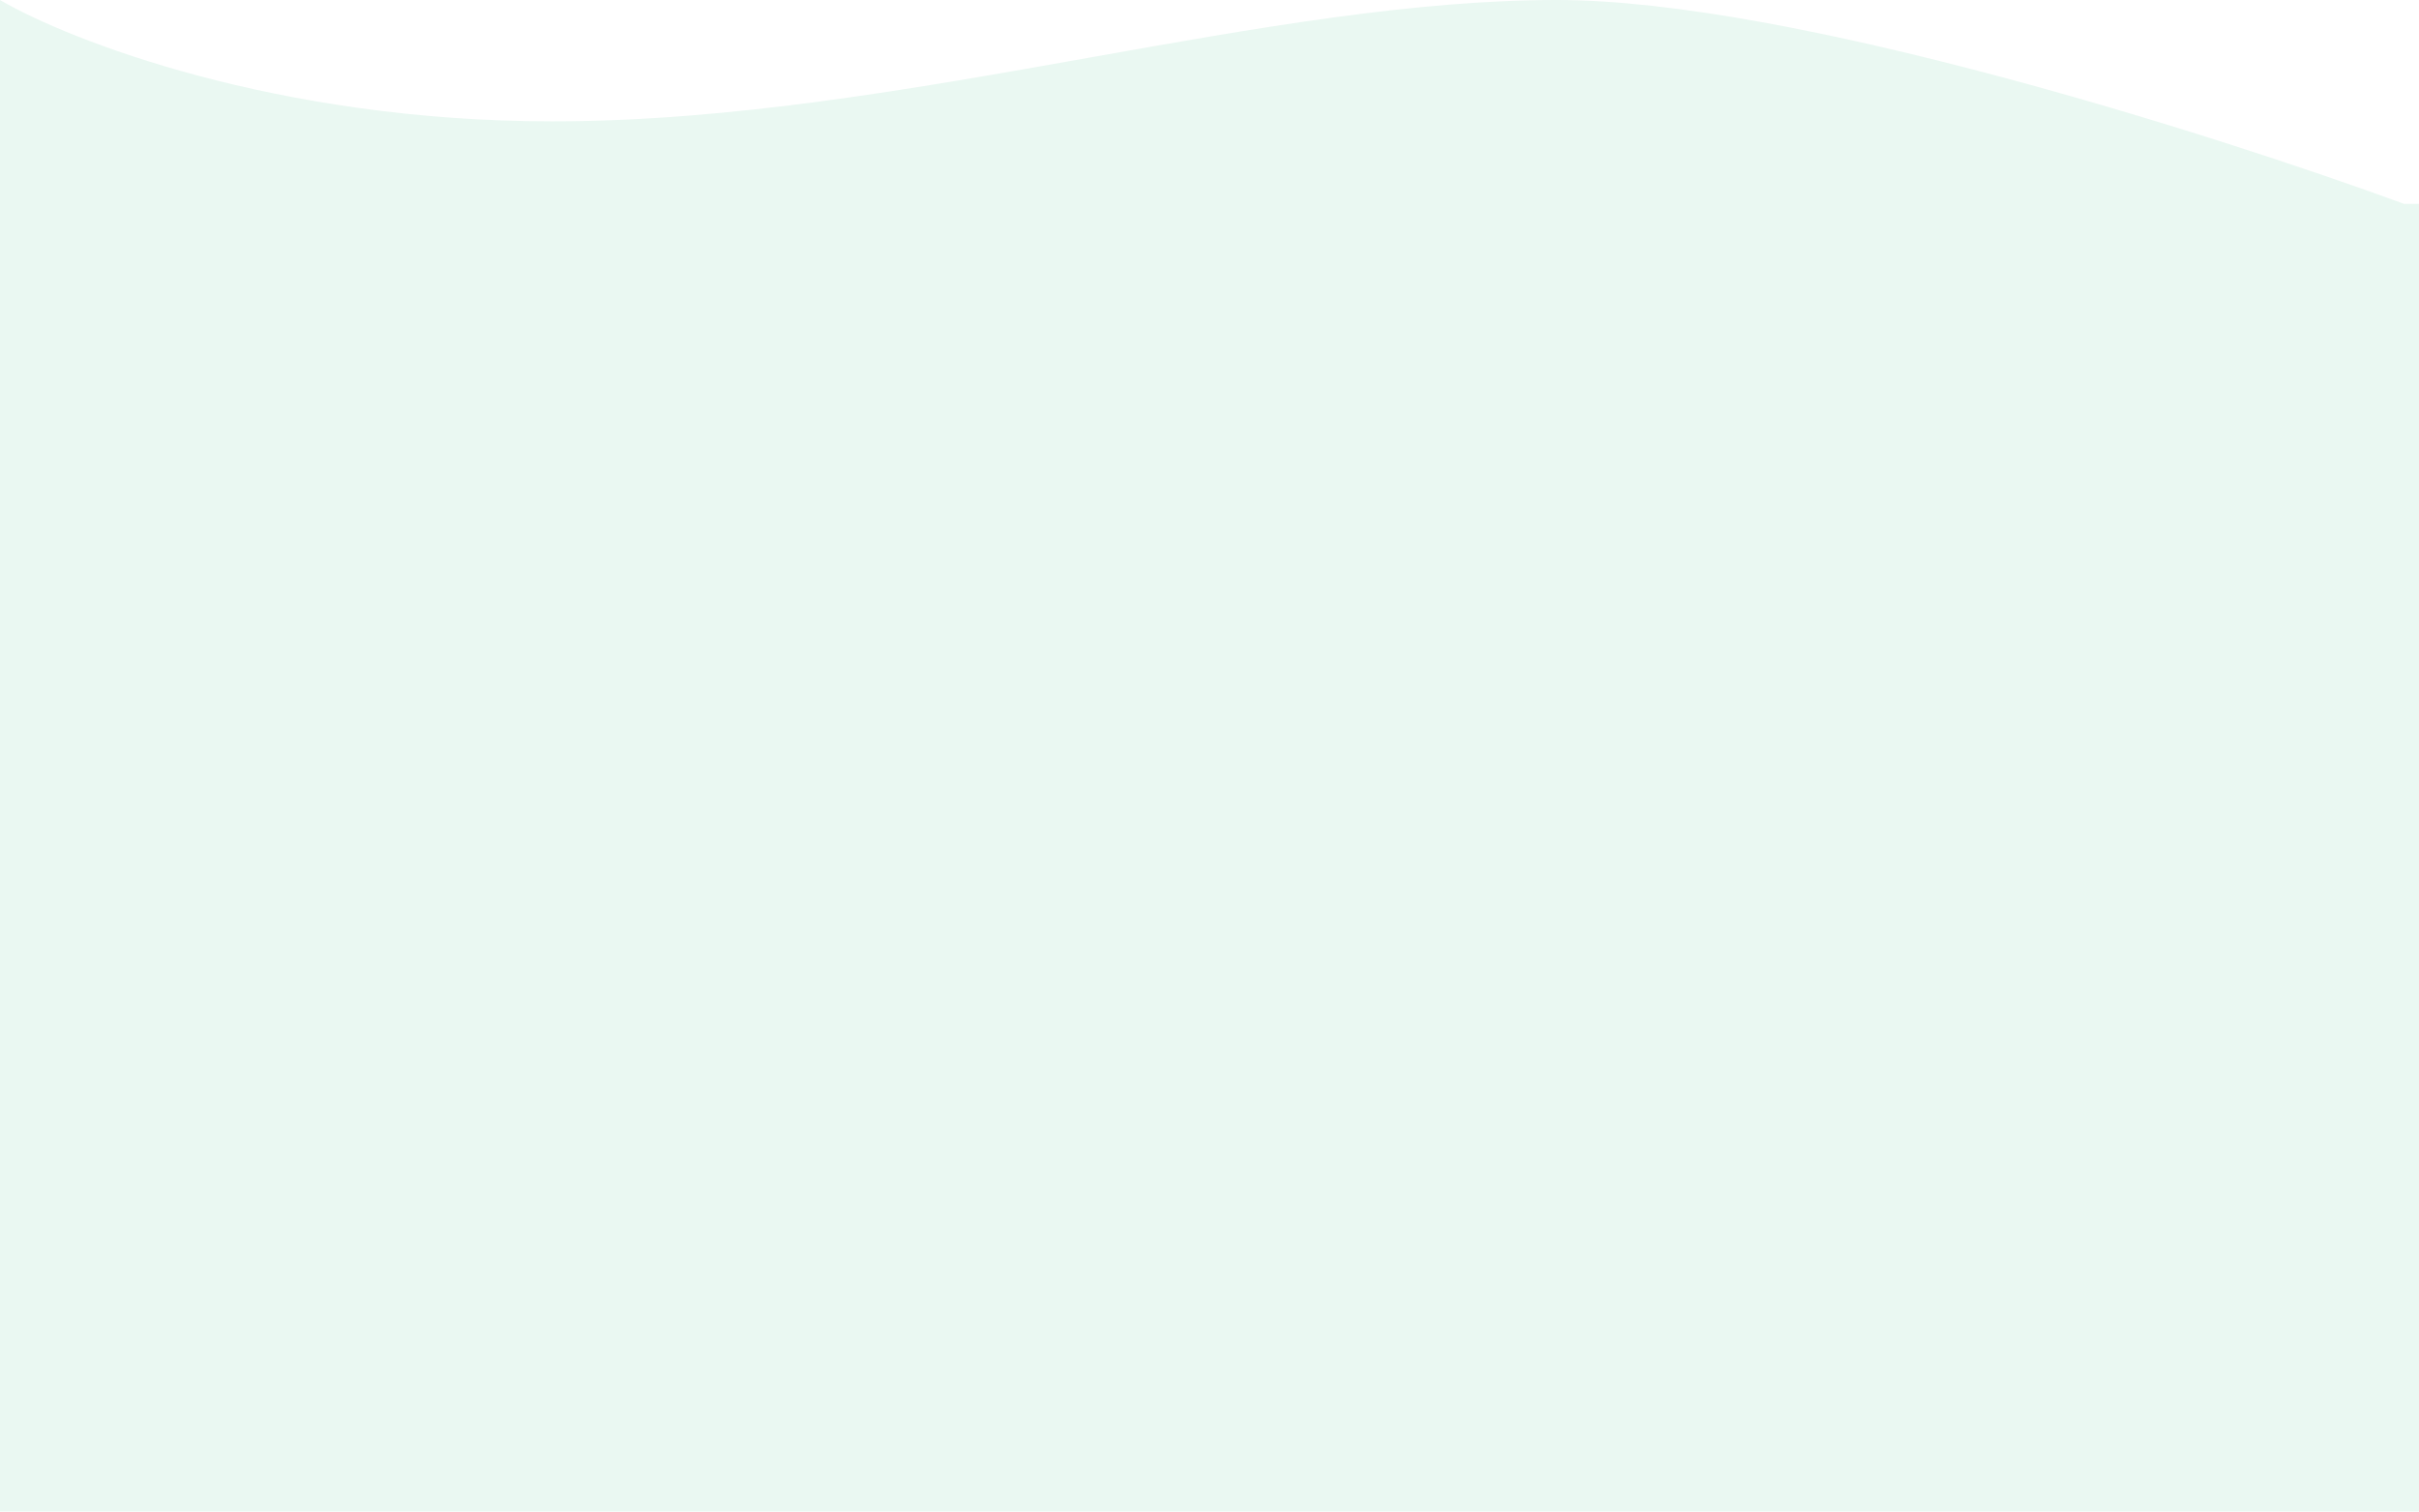
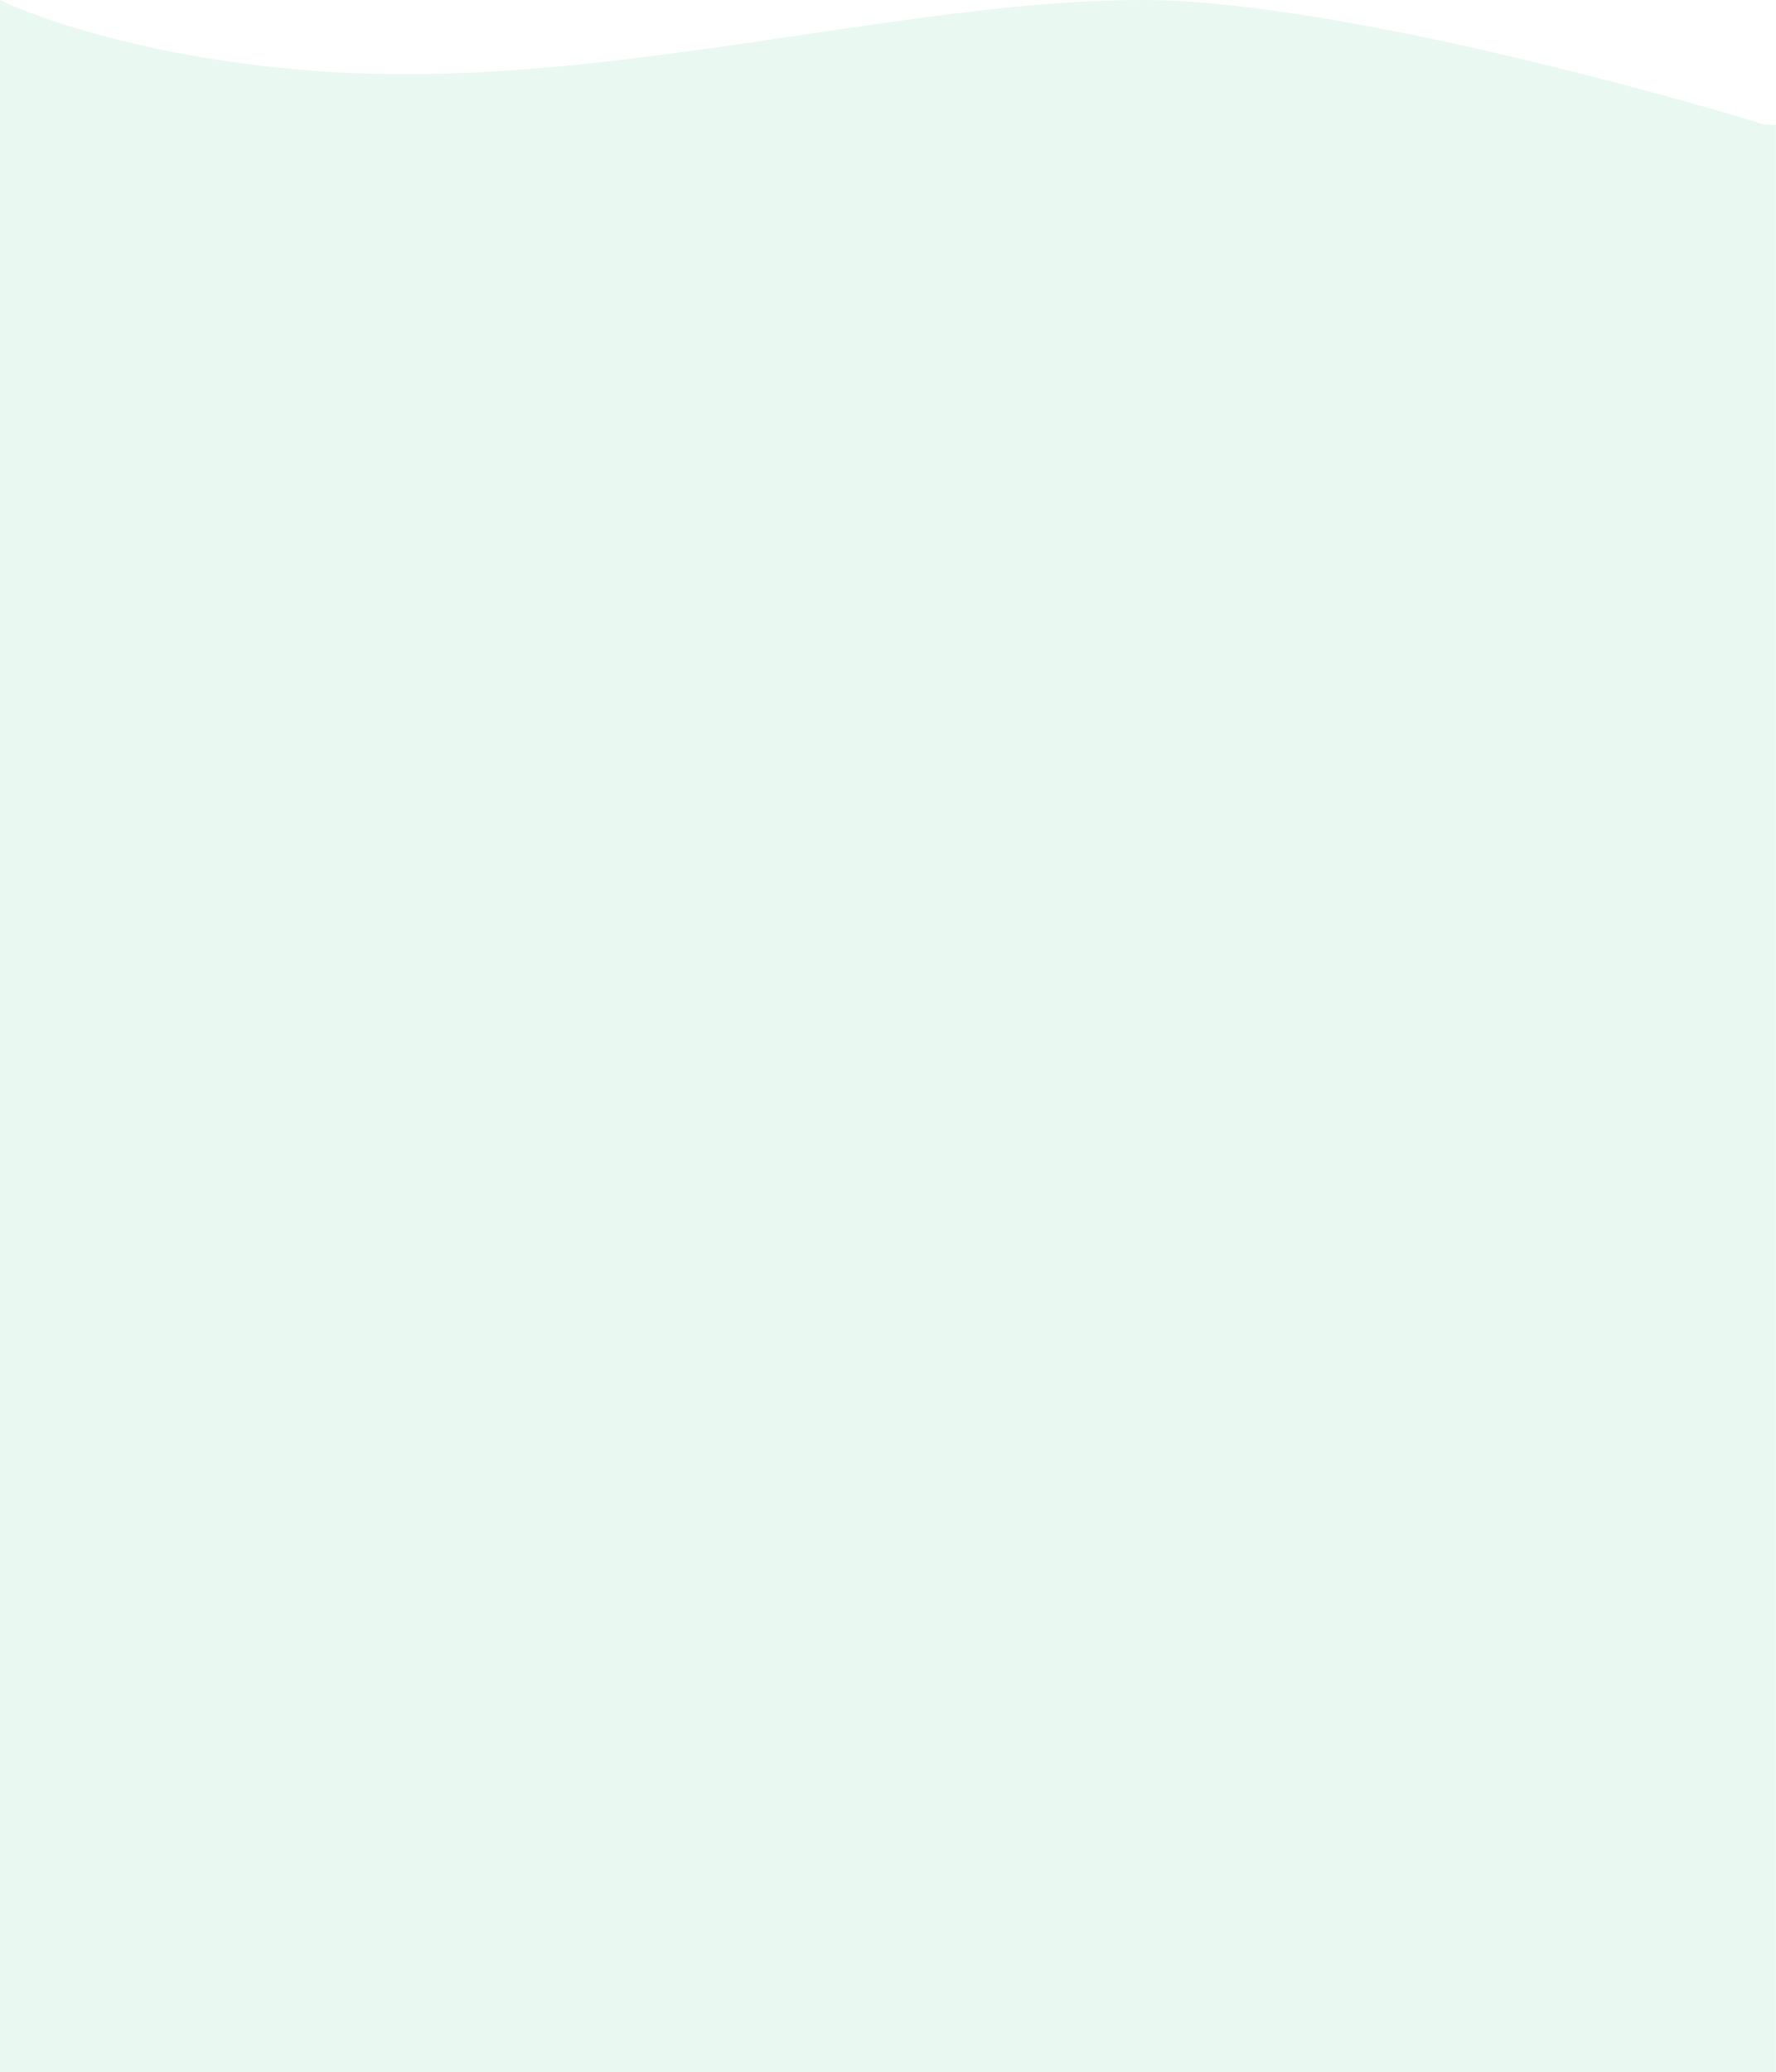
- <svg xmlns="http://www.w3.org/2000/svg" width="1280" height="800" viewBox="0 0 1280 800" fill="none">
-   <path fill-rule="evenodd" clip-rule="evenodd" d="M0 800H1280V107.906H1272.14C1169.49 70.337 947.074 0 823.804 0C747.846 0 664.076 14.906 577.247 30.357L577.245 30.357C483.836 46.978 386.887 64.23 292.318 64.23C146.336 64.23 36.614 21.41 0 0V800Z" fill="#EAF8F2" />
+ <svg xmlns="http://www.w3.org/2000/svg" width="3000" height="3500" viewBox="0 0 3000 3500" fill="none">
+   <path d="M0 3500L3000 3500L3000 210.602H2981.58C2740.99 137.278 2219.7 8.77885e-05 1930.79 8.77885e-05C1752.76 8.77885e-05 1556.42 29.093 1352.92 59.248C1133.99 91.689 906.766 125.358 685.119 125.358C342.975 125.358 85.813 41.786 0 8.77885e-05L0 3500Z" fill="#2CB67D" fill-opacity="0.1" />
</svg>
